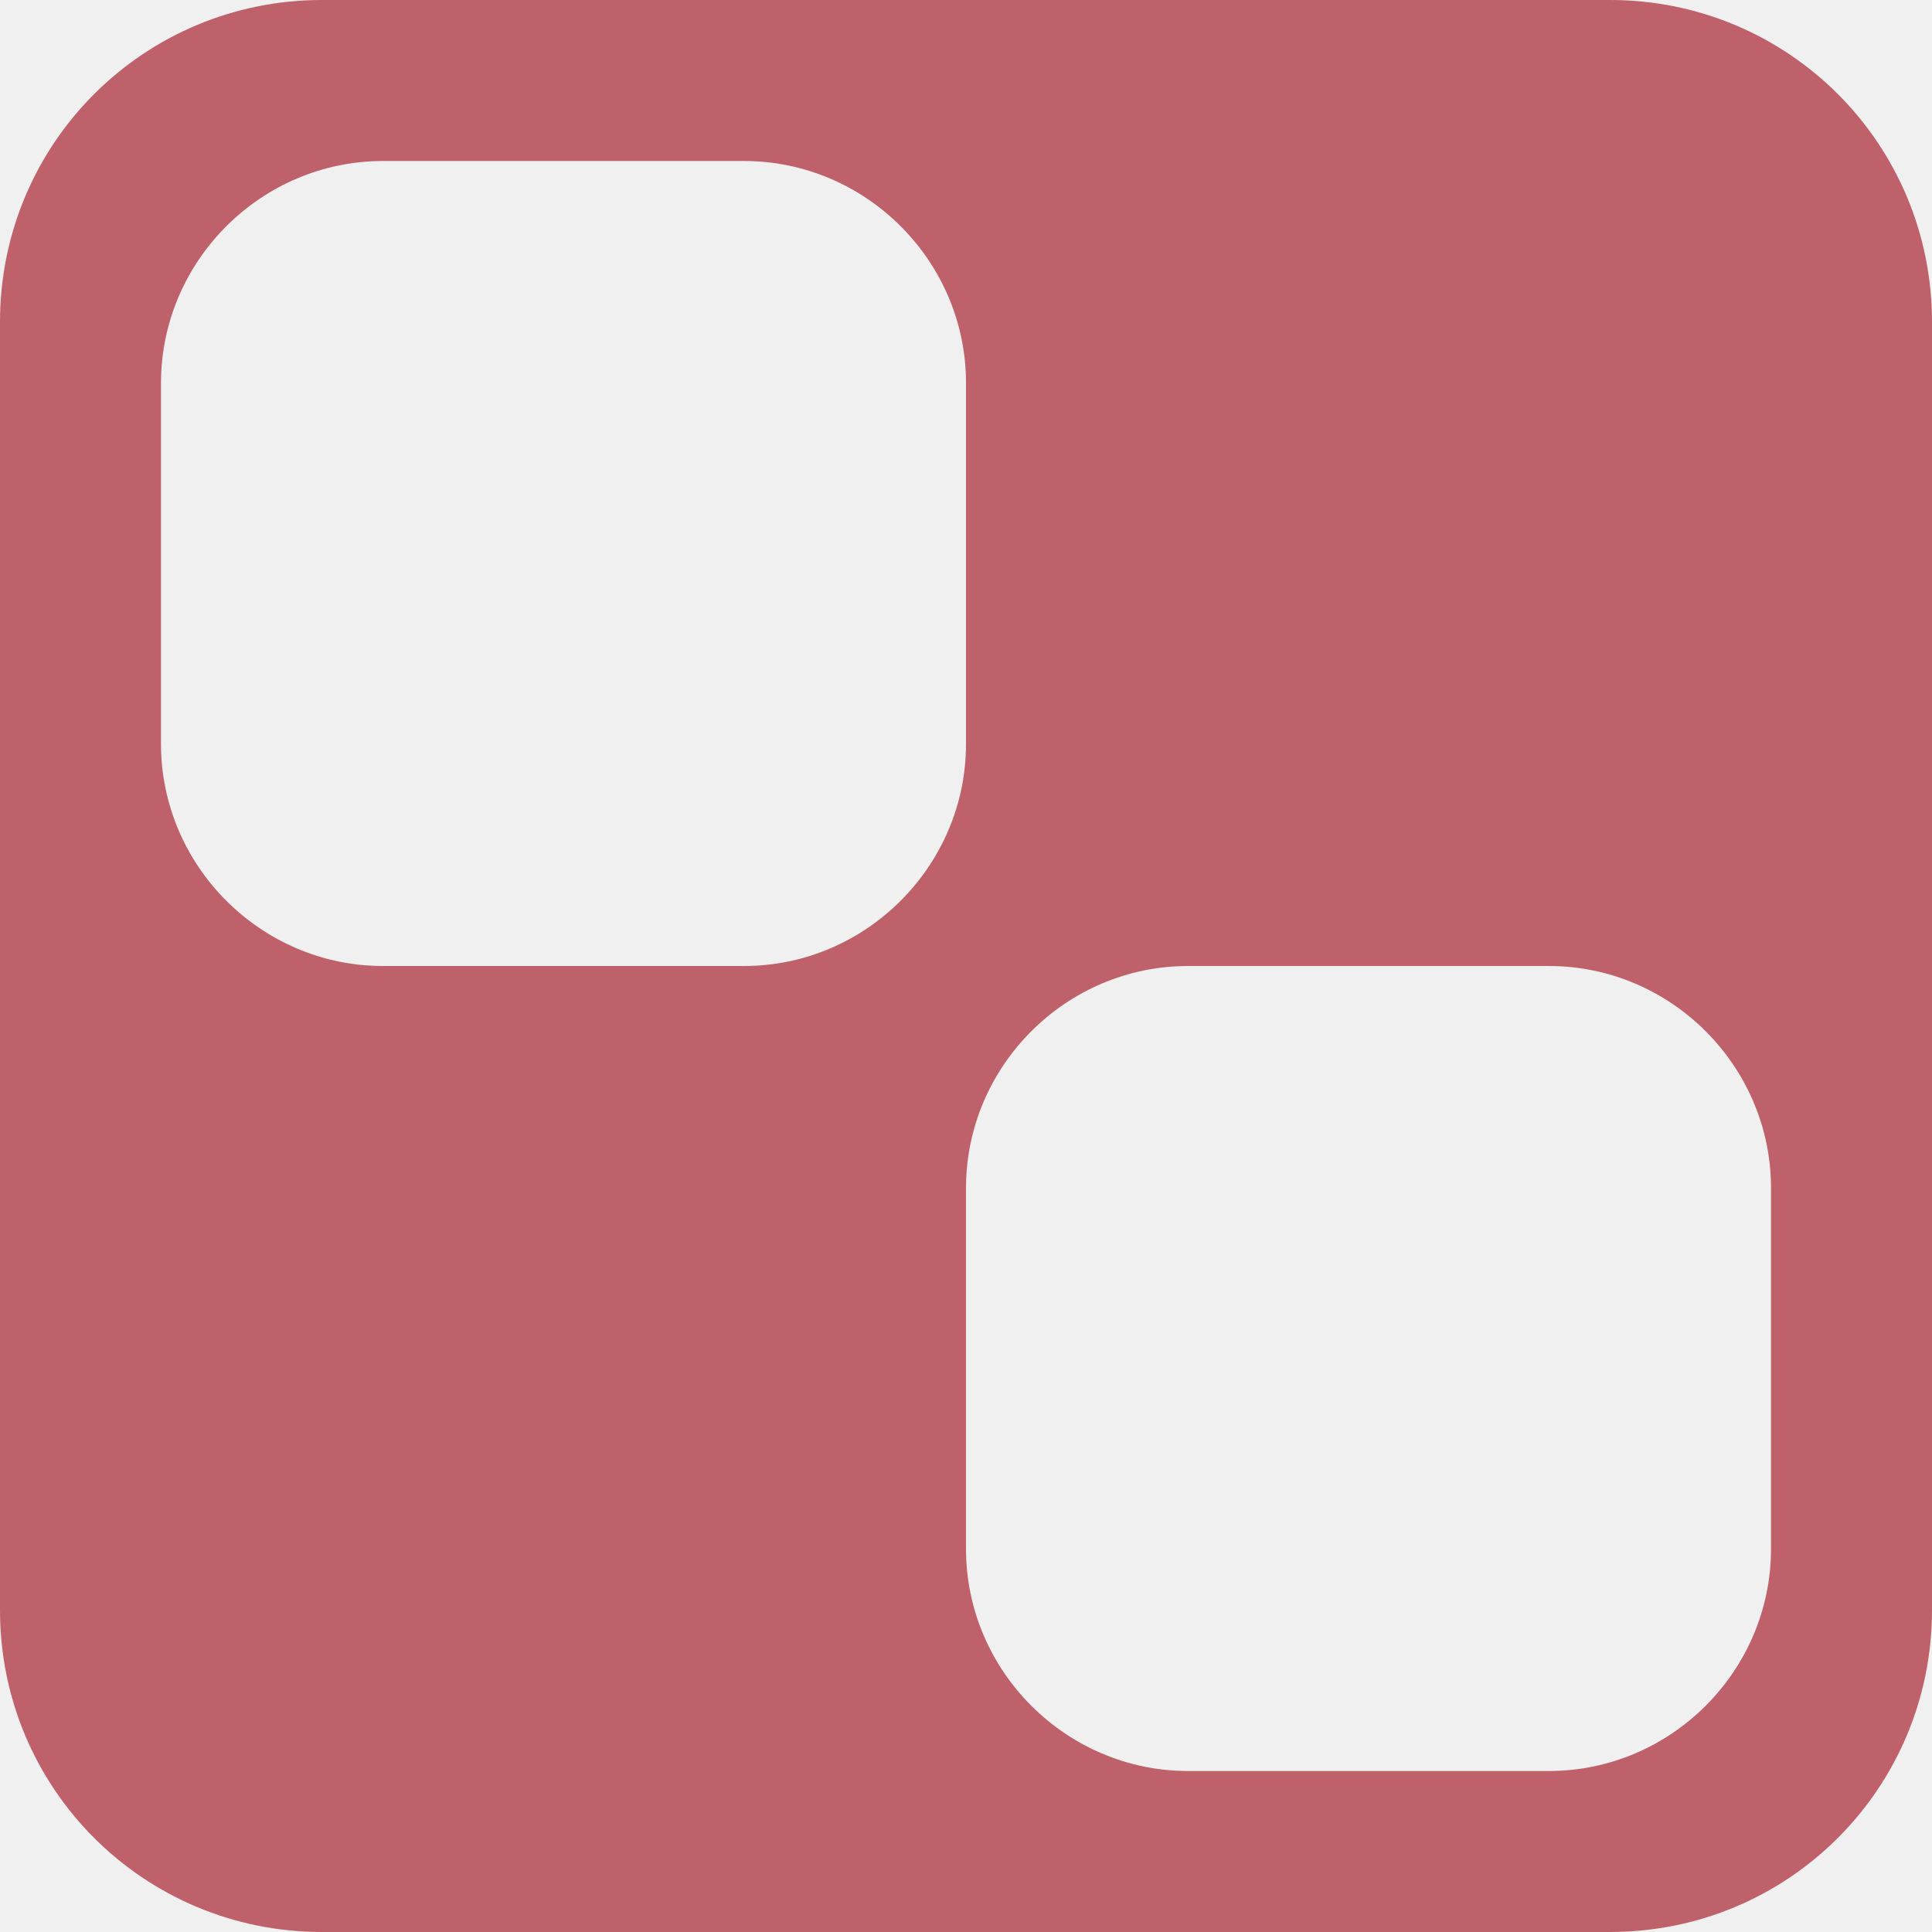
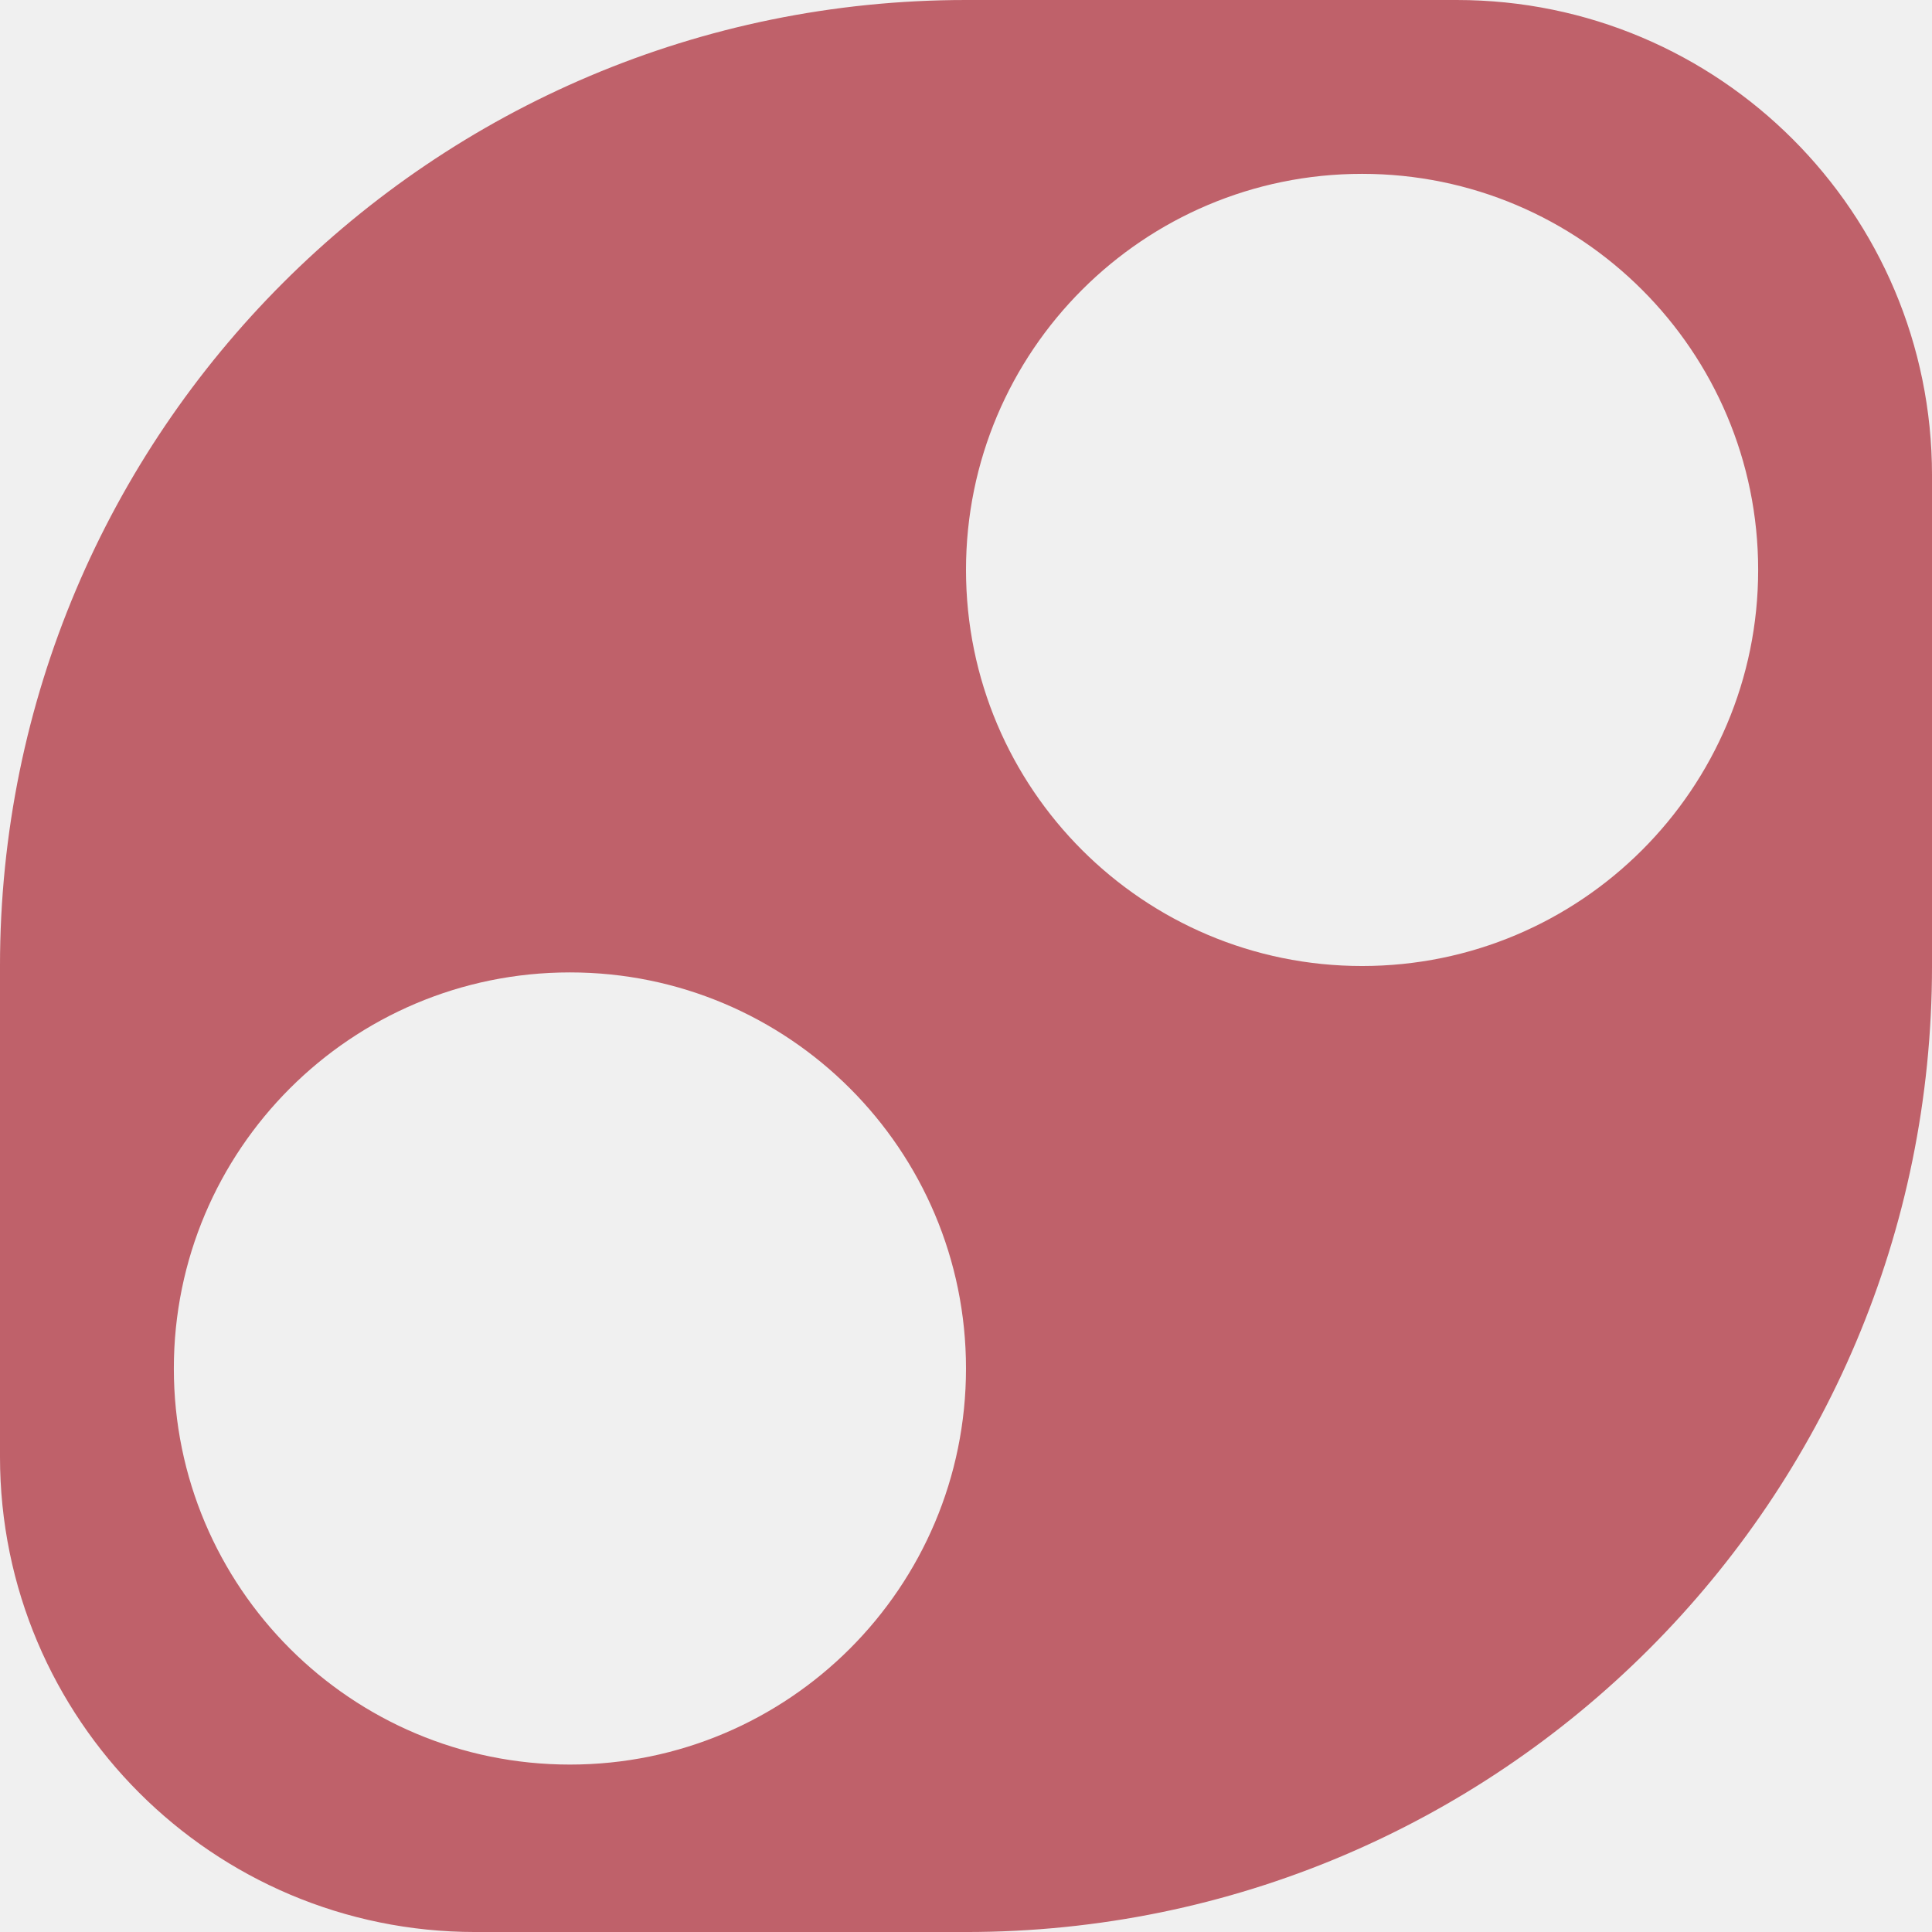
<svg xmlns="http://www.w3.org/2000/svg" viewBox="0 0 121.945 121.945" width="121.945" height="121.945" version="1.1" id="svg56">
  <defs id="defs4">
+     <rect x="-458.855" y="-287.484" width="1192.603" height="716.261" id="rect8" />
+     <rect x="-167.874" y="161.578" width="727.018" height="220.334" id="rect7" />
    <rect x="-11" y="-169.5" width="673.414" height="352.718" id="rect5" />
    <marker id="DistanceX" orient="auto" refX="0" refY="0" style="overflow:visible">
      <path d="M 3,-3 -3,3 M 0,-5 V 5" style="stroke:#000000;stroke-width:0.5" id="path1" />
    </marker>
    <pattern id="Hatch" patternUnits="userSpaceOnUse" width="8" height="8" x="0" y="0">
      <path d="M8 4 l-4,4" stroke="#000000" stroke-width="0.25" linecap="square" id="path2" />
      <path d="M6 2 l-4,4" stroke="#000000" stroke-width="0.25" linecap="square" id="path3" />
      <path d="M4 0 l-4,4" stroke="#000000" stroke-width="0.25" linecap="square" id="path4" />
    </pattern>
    <symbol id="*MODEL_SPACE" />
    <symbol id="*PAPER_SPACE" />
-     <mask maskUnits="userSpaceOnUse" id="mask-powermask-path-effect7">
-       <path id="mask-powermask-path-effect7_box" style="fill:#ffffff;fill-opacity:1" d="M -1,-1 H 229.846 V 122.945 H -1 Z" />
-       <path fill="none" stroke="#000000" d="m 141.148,87.698 a 37.795,37.795 0 1 0 0,-53.451 l -53.451,53.45 a 37.795,37.795 0 1 1 0,-53.451" id="path7" style="stroke:#1c1f26;stroke-width:10;stroke-linecap:round;stroke-dasharray:none;stroke-opacity:1" />
-     </mask>
    <filter id="mask-powermask-path-effect7_inverse" style="color-interpolation-filters:sRGB" height="100" width="100" x="-50" y="-50">
      <feColorMatrix id="mask-powermask-path-effect7_primitive1" values="1" type="saturate" result="fbSourceGraphic" />
      <feColorMatrix id="mask-powermask-path-effect7_primitive2" values="-1 0 0 0 1 0 -1 0 0 1 0 0 -1 0 1 0 0 0 1 0 " in="fbSourceGraphic" />
    </filter>
  </defs>
-   <path id="path12" style="fill:#bf616a;fill-opacity:1;stroke:none;stroke-width:8.175;stroke-linecap:round;stroke-dasharray:none" d="M 20.324 0 C 9.065 0 0 9.065 0 20.324 L 0 101.621 C 0 112.881 9.065 121.945 20.324 121.945 L 101.621 121.945 C 112.881 121.945 121.945 112.881 121.945 101.621 L 121.945 20.324 C 121.945 9.065 112.881 2.3684758e-15 101.621 0 L 20.324 0 z M 24.176 10.162 L 46.957 10.162 C 54.654 10.162 60.973 16.479 60.973 24.176 L 60.973 46.957 C 60.973 54.654 54.654 60.973 46.957 60.973 L 24.176 60.973 C 16.479 60.973 10.162 54.654 10.162 46.957 L 10.162 24.176 C 10.162 16.479 16.479 10.162 24.176 10.162 z M 74.986 60.973 L 97.768 60.973 C 105.465 60.973 111.783 67.289 111.783 74.986 L 111.783 97.768 C 111.783 105.465 105.465 111.783 97.768 111.783 L 74.986 111.783 C 67.289 111.783 60.973 105.465 60.973 97.768 L 60.973 74.986 C 60.973 67.289 67.289 60.973 74.986 60.973 z " />
+   <g id="layer2" transform="translate(-143.1094)">
+     <path id="rect11" style="display:inline;fill:#bf616a;fill-opacity:1;stroke-width:7.559;stroke-linecap:round" d="m 204.082,0 a 60.973,60.973 0 0 0 -60.973,60.973 v 30.973 a 30,30 0 0 0 30,30 h 30.973 A 60.973,60.973 0 0 0 265.055,60.973 V 30 a 30,30 0 0 0 -30,-30 z m 25,10.973 a 25,25 0 0 1 25,25 25,25 0 0 1 -25,25 25,25 0 0 1 -25,-25 25,25 0 0 1 25,-25 z m -50,50.404 a 25,25 0 0 1 25,25 25,25 0 0 1 -25,25 25,25 0 0 1 -25,-25 25,25 0 0 1 25,-25 z" />
+     <circle style="display:none;fill:#ff0000;fill-opacity:1;stroke-width:7.559;stroke-linecap:round" id="path12" cx="179.082" cy="86.377" r="25" />
+     <circle style="display:none;fill:#ff0000;fill-opacity:1;stroke-width:7.559;stroke-linecap:round" id="path12-5" cx="229.082" cy="35.973" r="25" />
+     <text xml:space="preserve" style="font-style:normal;font-variant:normal;font-weight:800;font-stretch:normal;font-size:40px;font-family:Nunito;-inkscape-font-specification:'Nunito Ultra-Bold';writing-mode:lr-tb;direction:ltr;display:none;fill:#bf616a;fill-opacity:1;stroke-width:7.559;stroke-linecap:round" x="164.162" y="98.956" id="text11">
+       <tspan id="tspan11" x="164.162" y="98.956">A</tspan>
+     </text>
+     <text xml:space="preserve" style="font-style:normal;font-variant:normal;font-weight:bold;font-stretch:normal;font-size:40px;font-family:Nunito;-inkscape-font-specification:'Nunito Bold';writing-mode:lr-tb;direction:ltr;display:none;fill:#bf616a;fill-opacity:1;stroke-width:7.559;stroke-linecap:round" x="216.152" y="50.073" id="text12">
+       <tspan id="tspan12" x="216.152" y="50.073" style="font-style:normal;font-variant:normal;font-weight:800;font-stretch:normal;font-family:Nunito;-inkscape-font-specification:'Nunito Ultra-Bold';fill:#bf616a;fill-opacity:1">B</tspan>
+     </text>
+   </g>
</svg>
